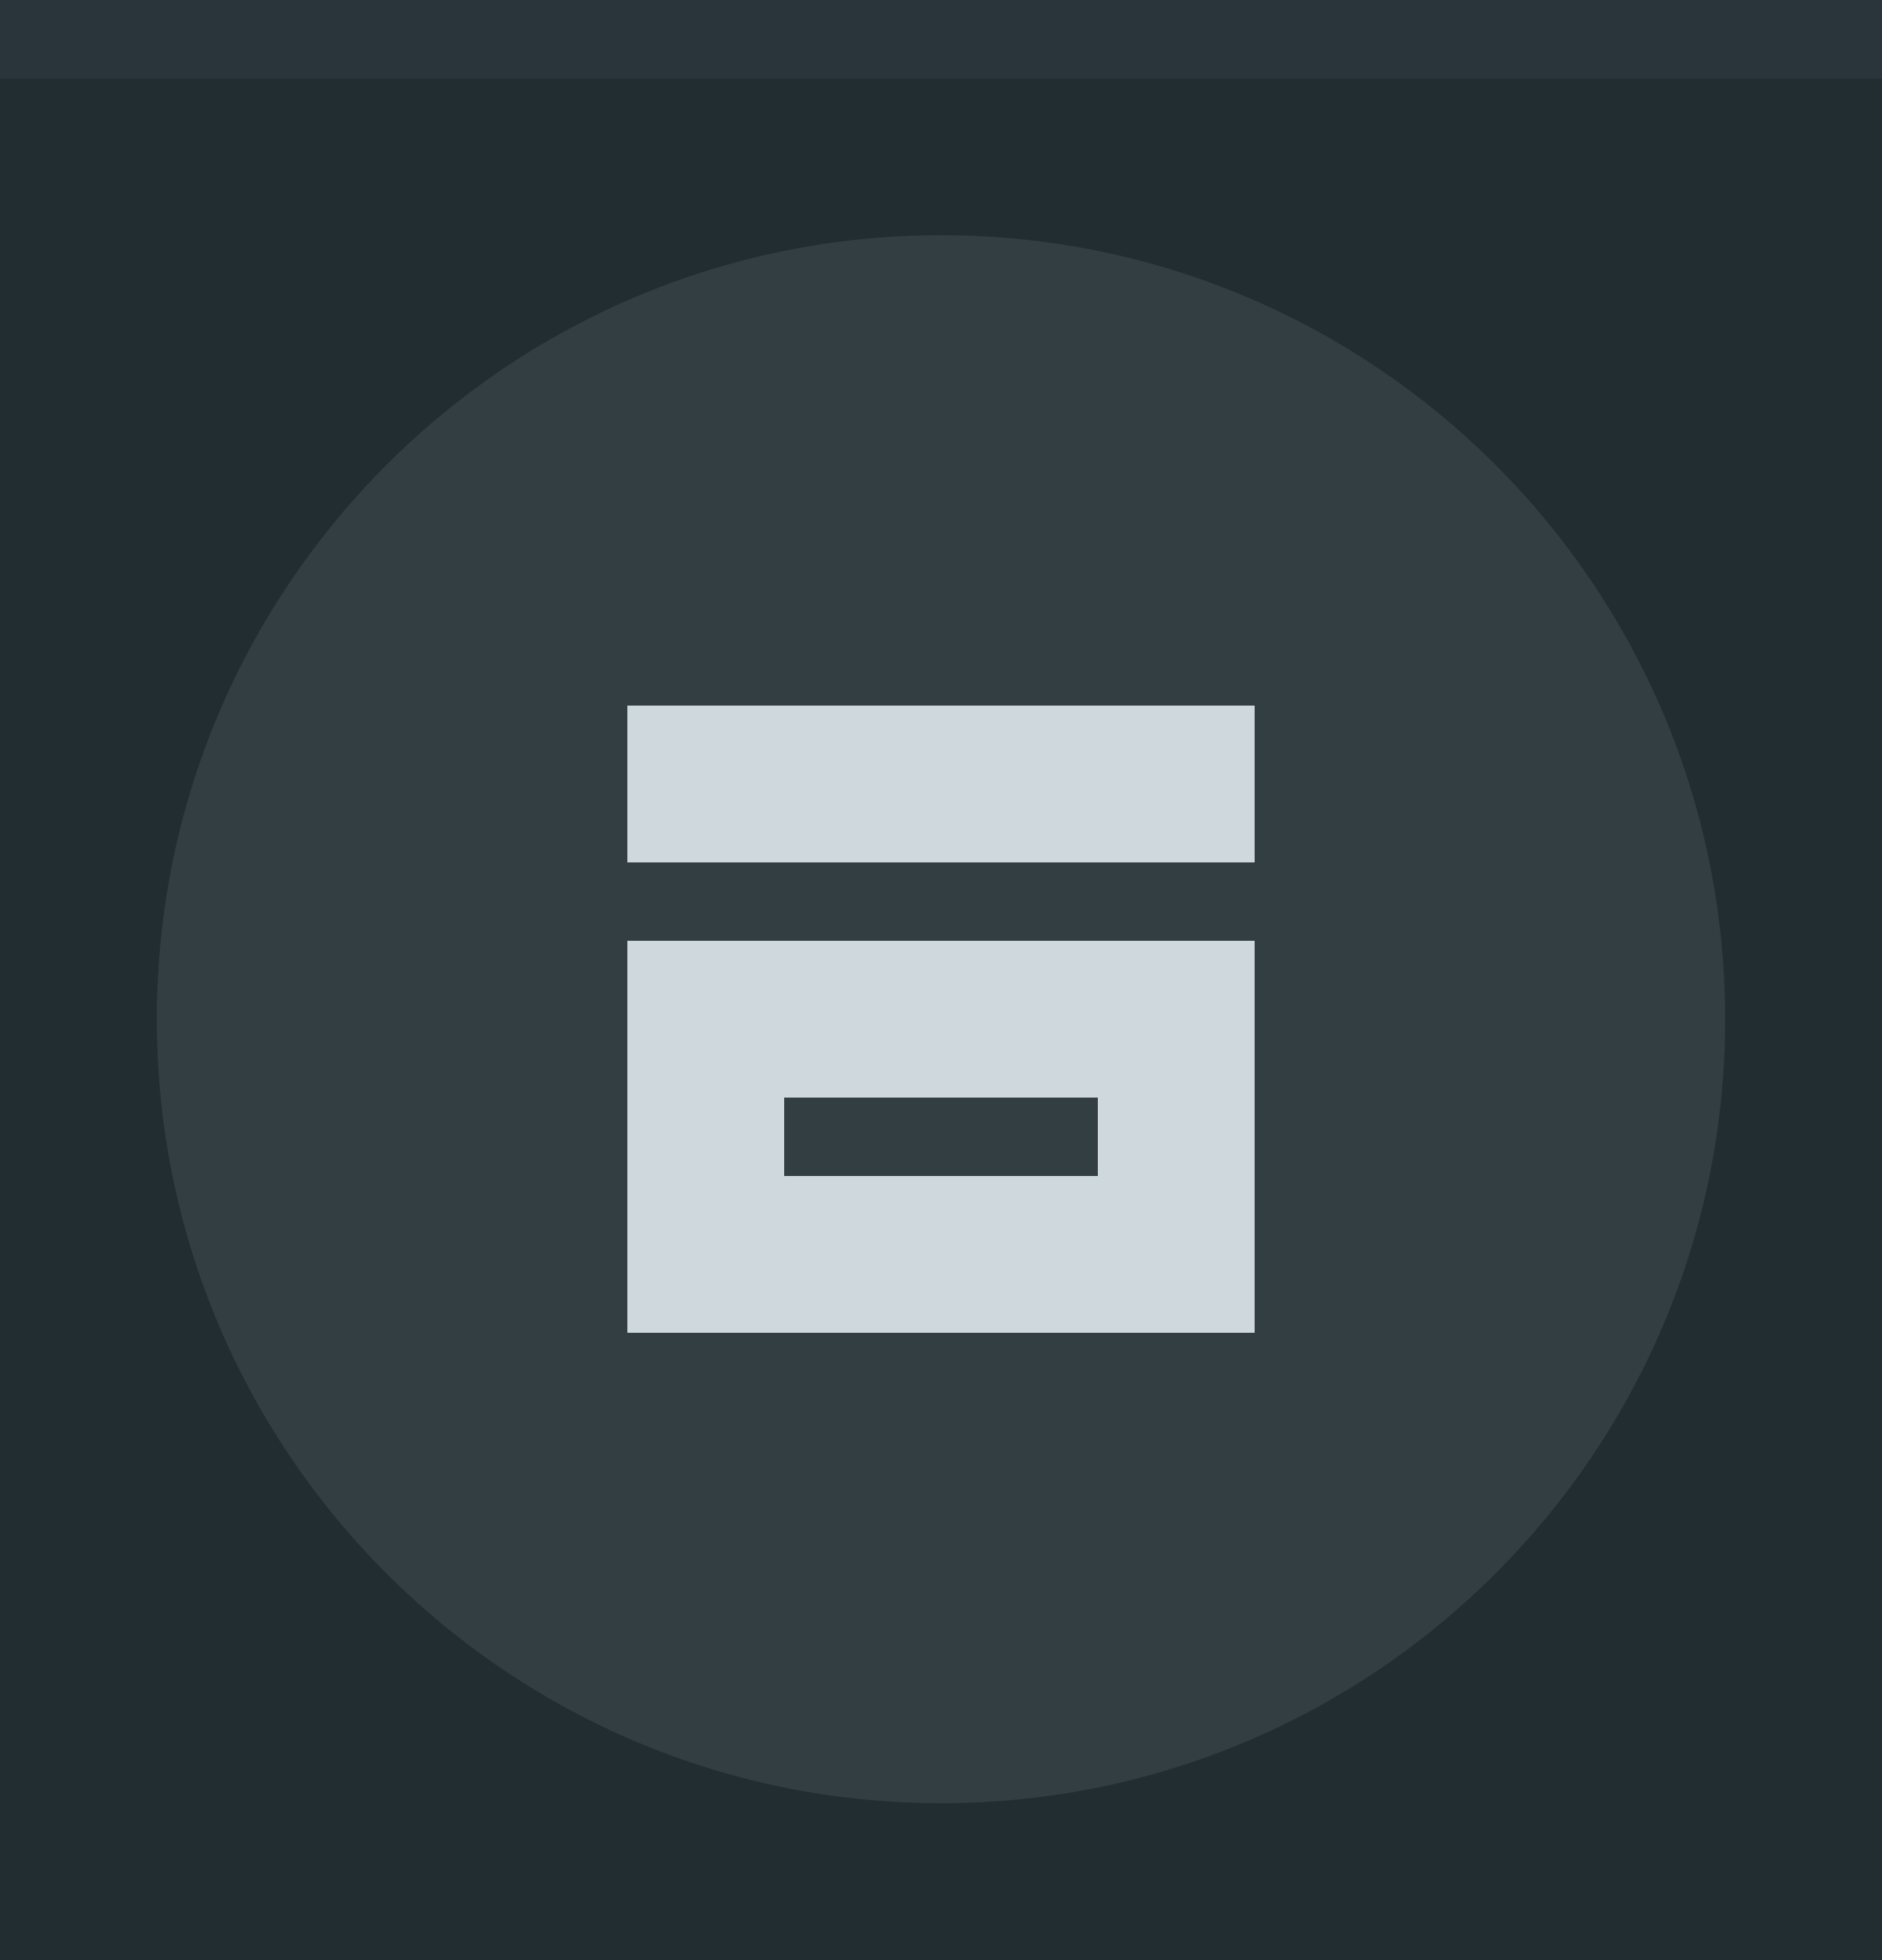
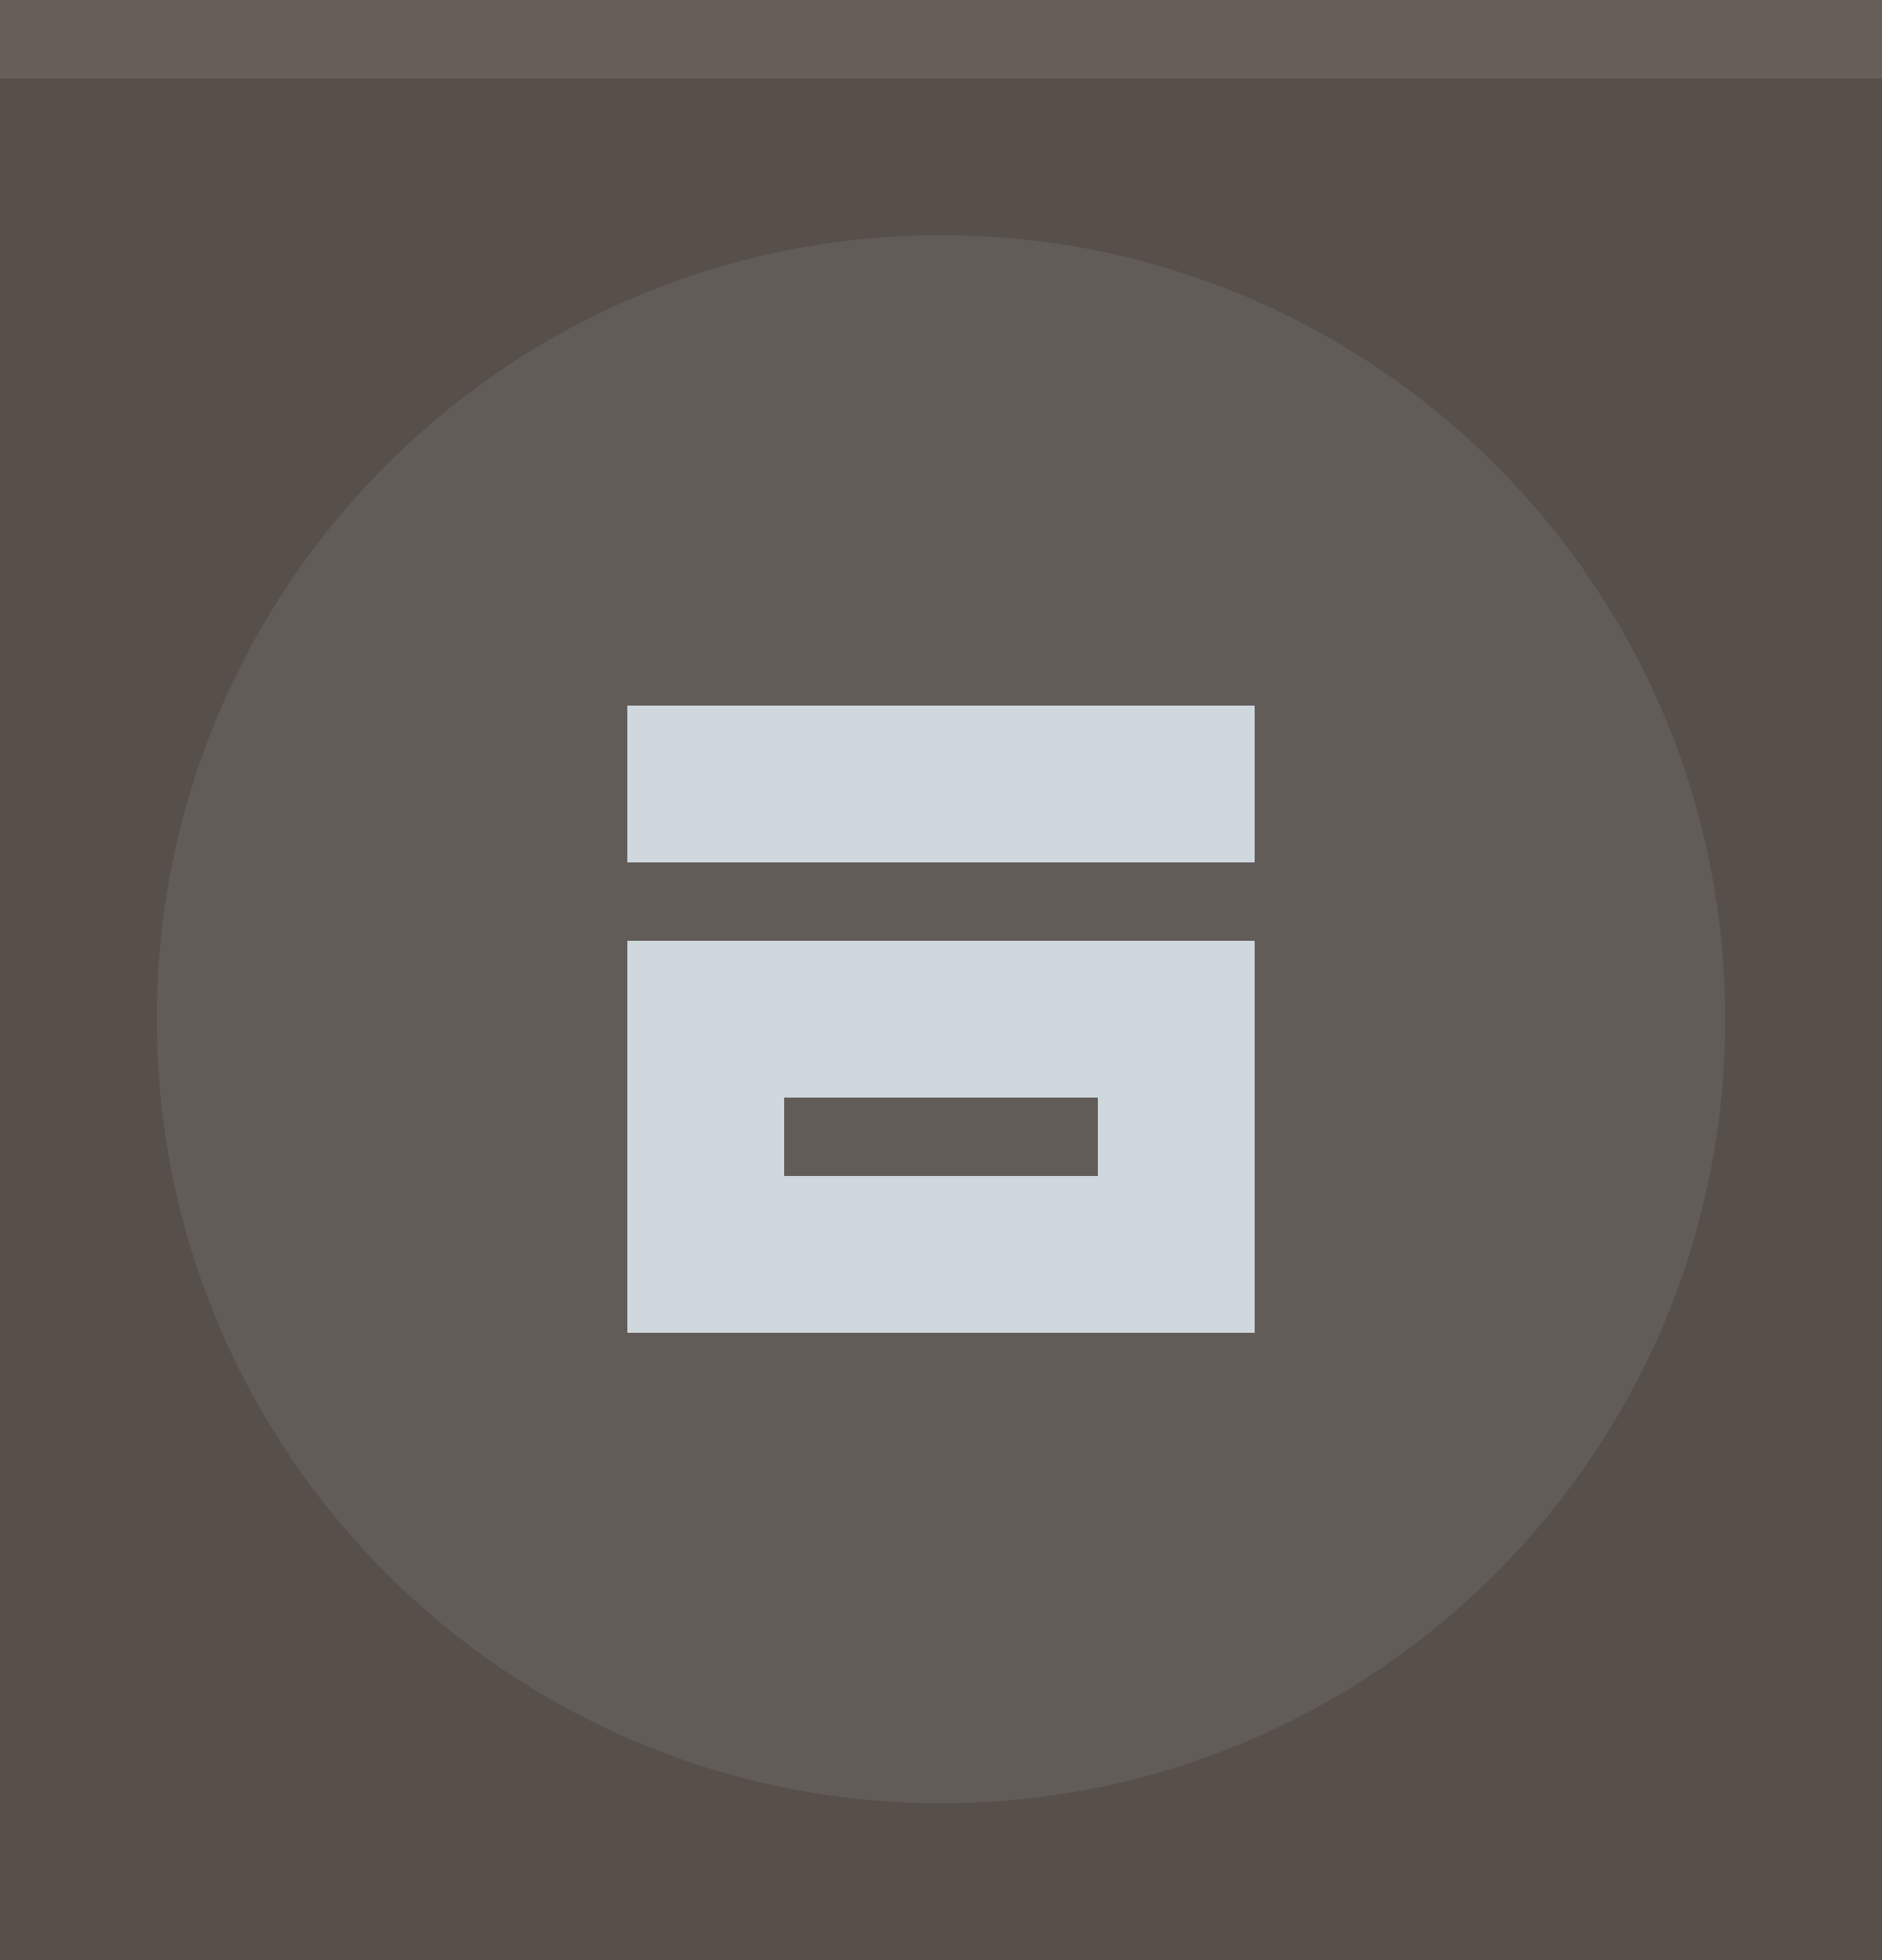
<svg xmlns="http://www.w3.org/2000/svg" width="24" height="25" viewBox="0 0 24 25" id="svg4142" version="1.1">
  <defs id="defs4144" />
  <g id="layer1" transform="translate(0,-1027.362)">
-     <rect style="opacity:1;fill:#222d32;fill-opacity:1;fill-rule:evenodd;stroke:none;stroke-width:2.745;stroke-linecap:butt;stroke-linejoin:miter;stroke-miterlimit:4;stroke-dasharray:none;stroke-dashoffset:478.437;stroke-opacity:1" id="rect4741" width="24" height="25" x="0" y="1027.362" />
+     <rect style="opacity:1;fill:#574f4a;fill-opacity:1;fill-rule:evenodd;stroke:none;stroke-width:2.745;stroke-linecap:butt;stroke-linejoin:miter;stroke-miterlimit:4;stroke-dasharray:none;stroke-dashoffset:478.437;stroke-opacity:1" id="rect4741" width="24" height="25" x="0" y="1027.362" />
    <circle style="fill:#cfd8dc;fill-opacity:0.1;stroke:none;stroke-width:0.5;stroke-linejoin:miter;stroke-miterlimit:4;stroke-dasharray:none;stroke-opacity:1" id="path2994" cx="1040.362" cy="-12" transform="matrix(0,1,-1,0,0,0)" r="10" />
-     <rect style="opacity:1;fill:#29353b;fill-opacity:1;fill-rule:evenodd;stroke:none;stroke-width:2.745;stroke-linecap:butt;stroke-linejoin:miter;stroke-miterlimit:4;stroke-dasharray:none;stroke-dashoffset:478.437;stroke-opacity:1" id="rect4959" width="24" height="1" x="0" y="1027.362" />
+     <rect style="opacity:1;fill:#655e59;fill-opacity:1;fill-rule:evenodd;stroke:none;stroke-width:2.745;stroke-linecap:butt;stroke-linejoin:miter;stroke-miterlimit:4;stroke-dasharray:none;stroke-dashoffset:478.437;stroke-opacity:1" id="rect4959" width="24" height="1" x="0" y="1027.362" />
    <rect style="opacity:1;fill:#cfd8dc;fill-opacity:1;fill-rule:evenodd;stroke:none;stroke-width:2;stroke-linecap:butt;stroke-linejoin:round;stroke-miterlimit:4;stroke-dasharray:none;stroke-dashoffset:478.437;stroke-opacity:0.75" id="rect4139" width="8" height="2" x="8" y="-1038.362" transform="scale(1,-1)" />
    <path id="rect4143" style="opacity:1;fill:#cfd8dc;fill-opacity:1;fill-rule:evenodd;stroke:none;stroke-width:2;stroke-linecap:butt;stroke-linejoin:round;stroke-miterlimit:4;stroke-dasharray:none;stroke-dashoffset:478.437;stroke-opacity:0.75" d="m 10,1042.362 4,0 0,-1 -4,0 z m -2,2 8,0 0,-5 -8,0 z" />
  </g>
</svg>
